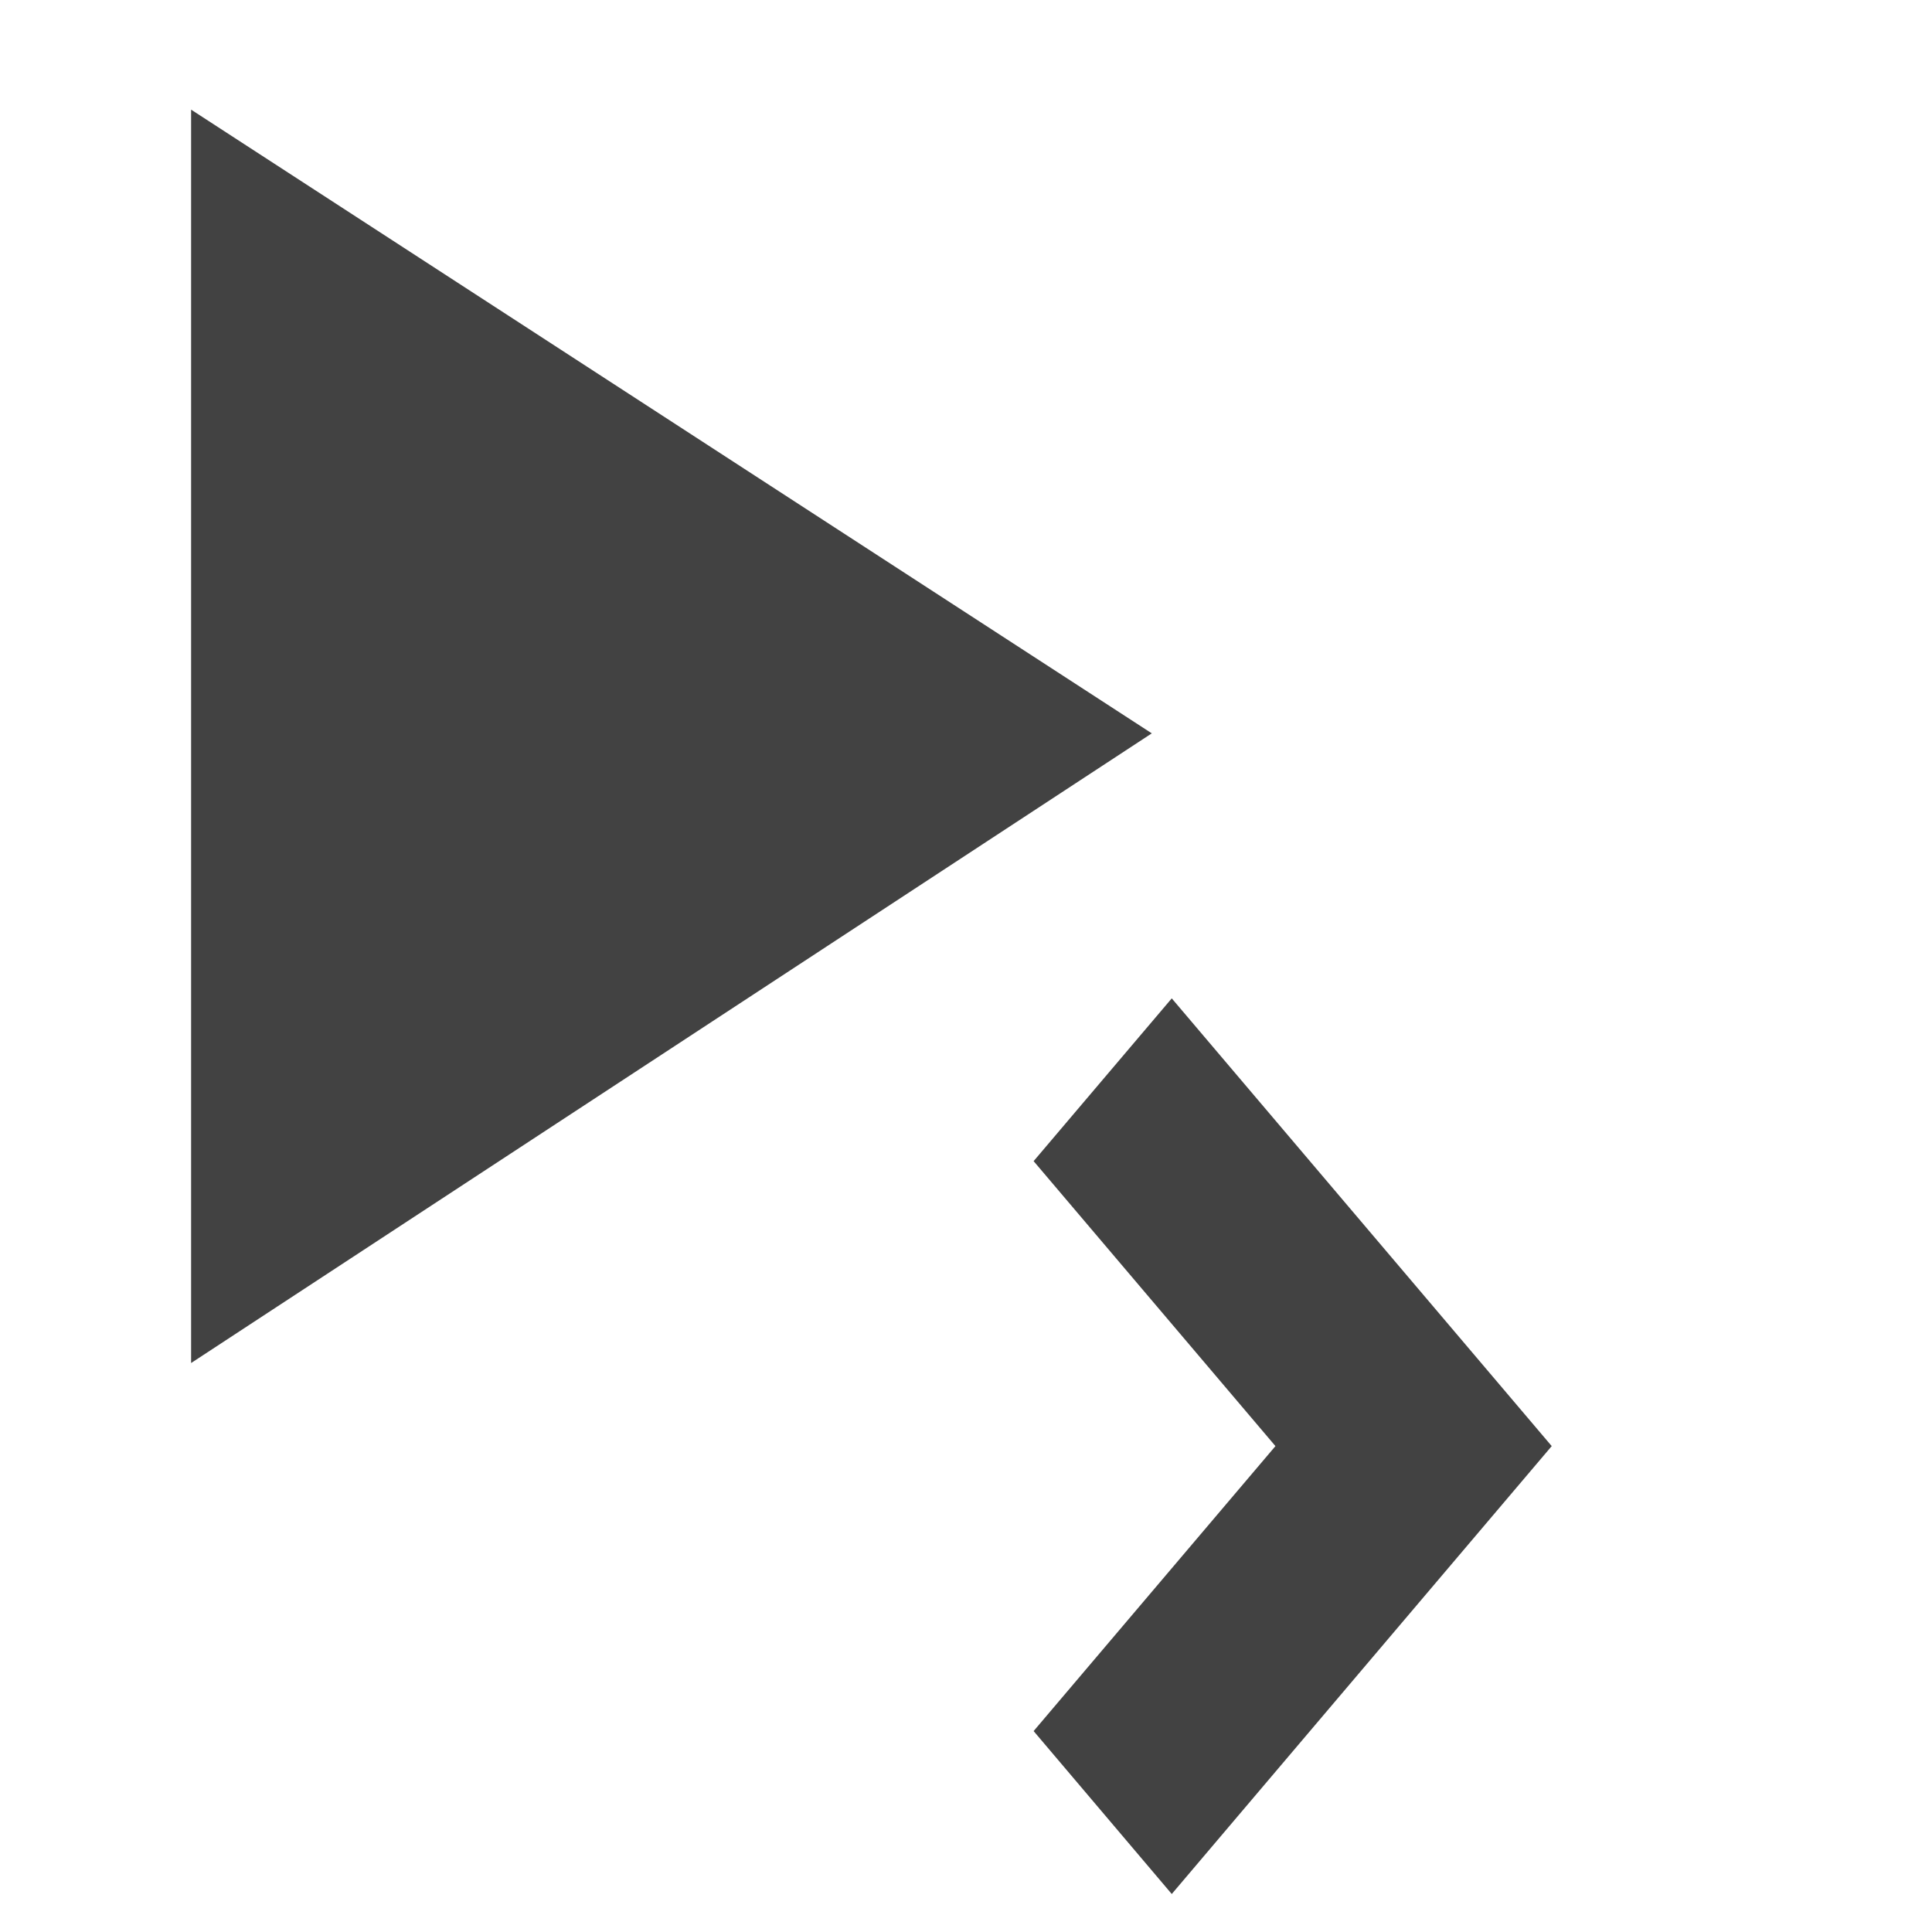
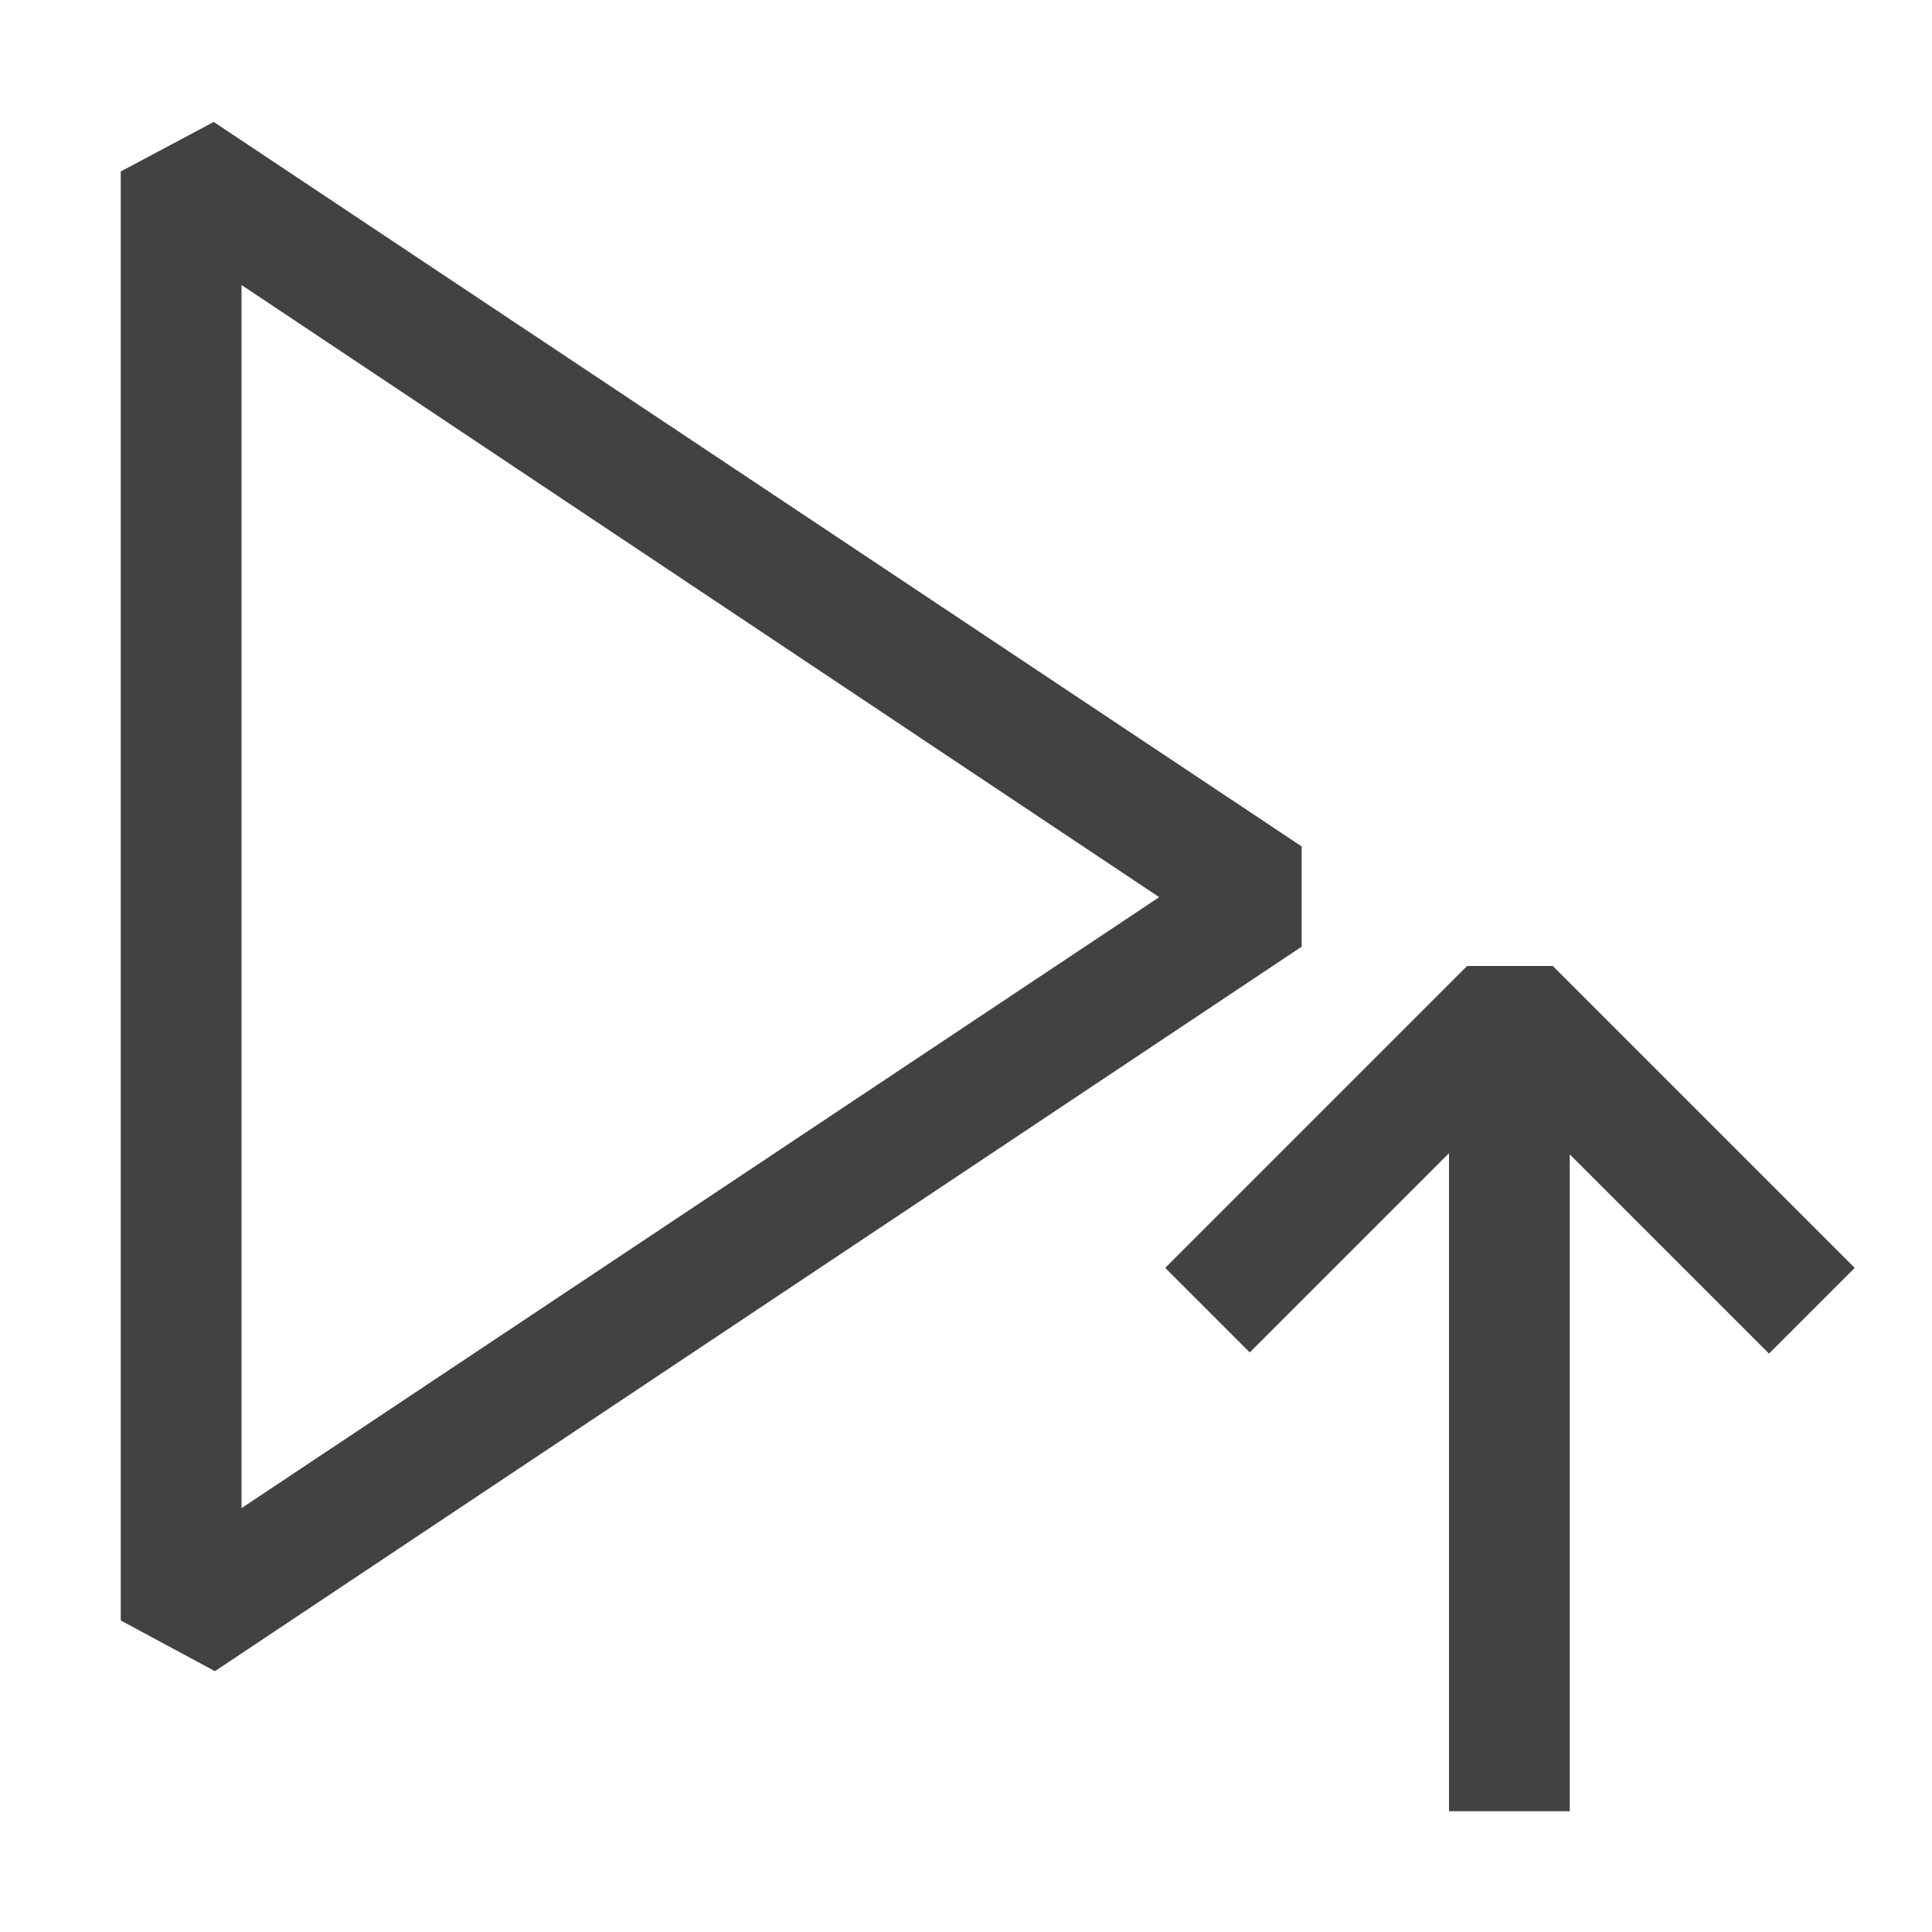
- <svg xmlns="http://www.w3.org/2000/svg" width="12" height="12" viewBox="0 0 12 12" fill="none">
+ <svg xmlns="http://www.w3.org/2000/svg" version="1.1" id="Layer_1" x="0px" y="0px" viewBox="0 0 16 16" style="enable-background:new 0 0 16 16;" xml:space="preserve">
+   <style type="text/css">
+ 	.st0{fill:#424242;}
+ </style>
  <g>
-     <path style="fill: #424242 !important; stroke:null; clip-rule: evenodd !important" d="m1.187,8.467l0,-7.786l5.967,3.874l-5.967,3.911zm0.995,-5.929l3.192,2.017l-3.192,2.054l0,-4.072z" />
-     <path style="fill: #424242 !important; stroke-width: null; stroke-opacity: null; fill-opacity: null; transform: rotate(-90 8.029752,8.982452); stroke:null" d="m6.42,10.752l1.502,-1.77l-1.502,-1.77l0.858,-1.011l2.36,2.781l-2.36,2.782" />
+     <path class="st0" d="M1.77,1.01L1,1.42v12l0.78,0.42l9-6V7.01L1.77,1.01z M2,12.49V2.36l7.6,5.07L2,12.49z" />
+     <path class="st0" d="M12.15,8h0.71l2.5,2.5l-0.71,0.71L13,9.56V15h-1V9.55l-1.65,1.65L9.65,10.5L12.15,8z" />
  </g>
</svg>
